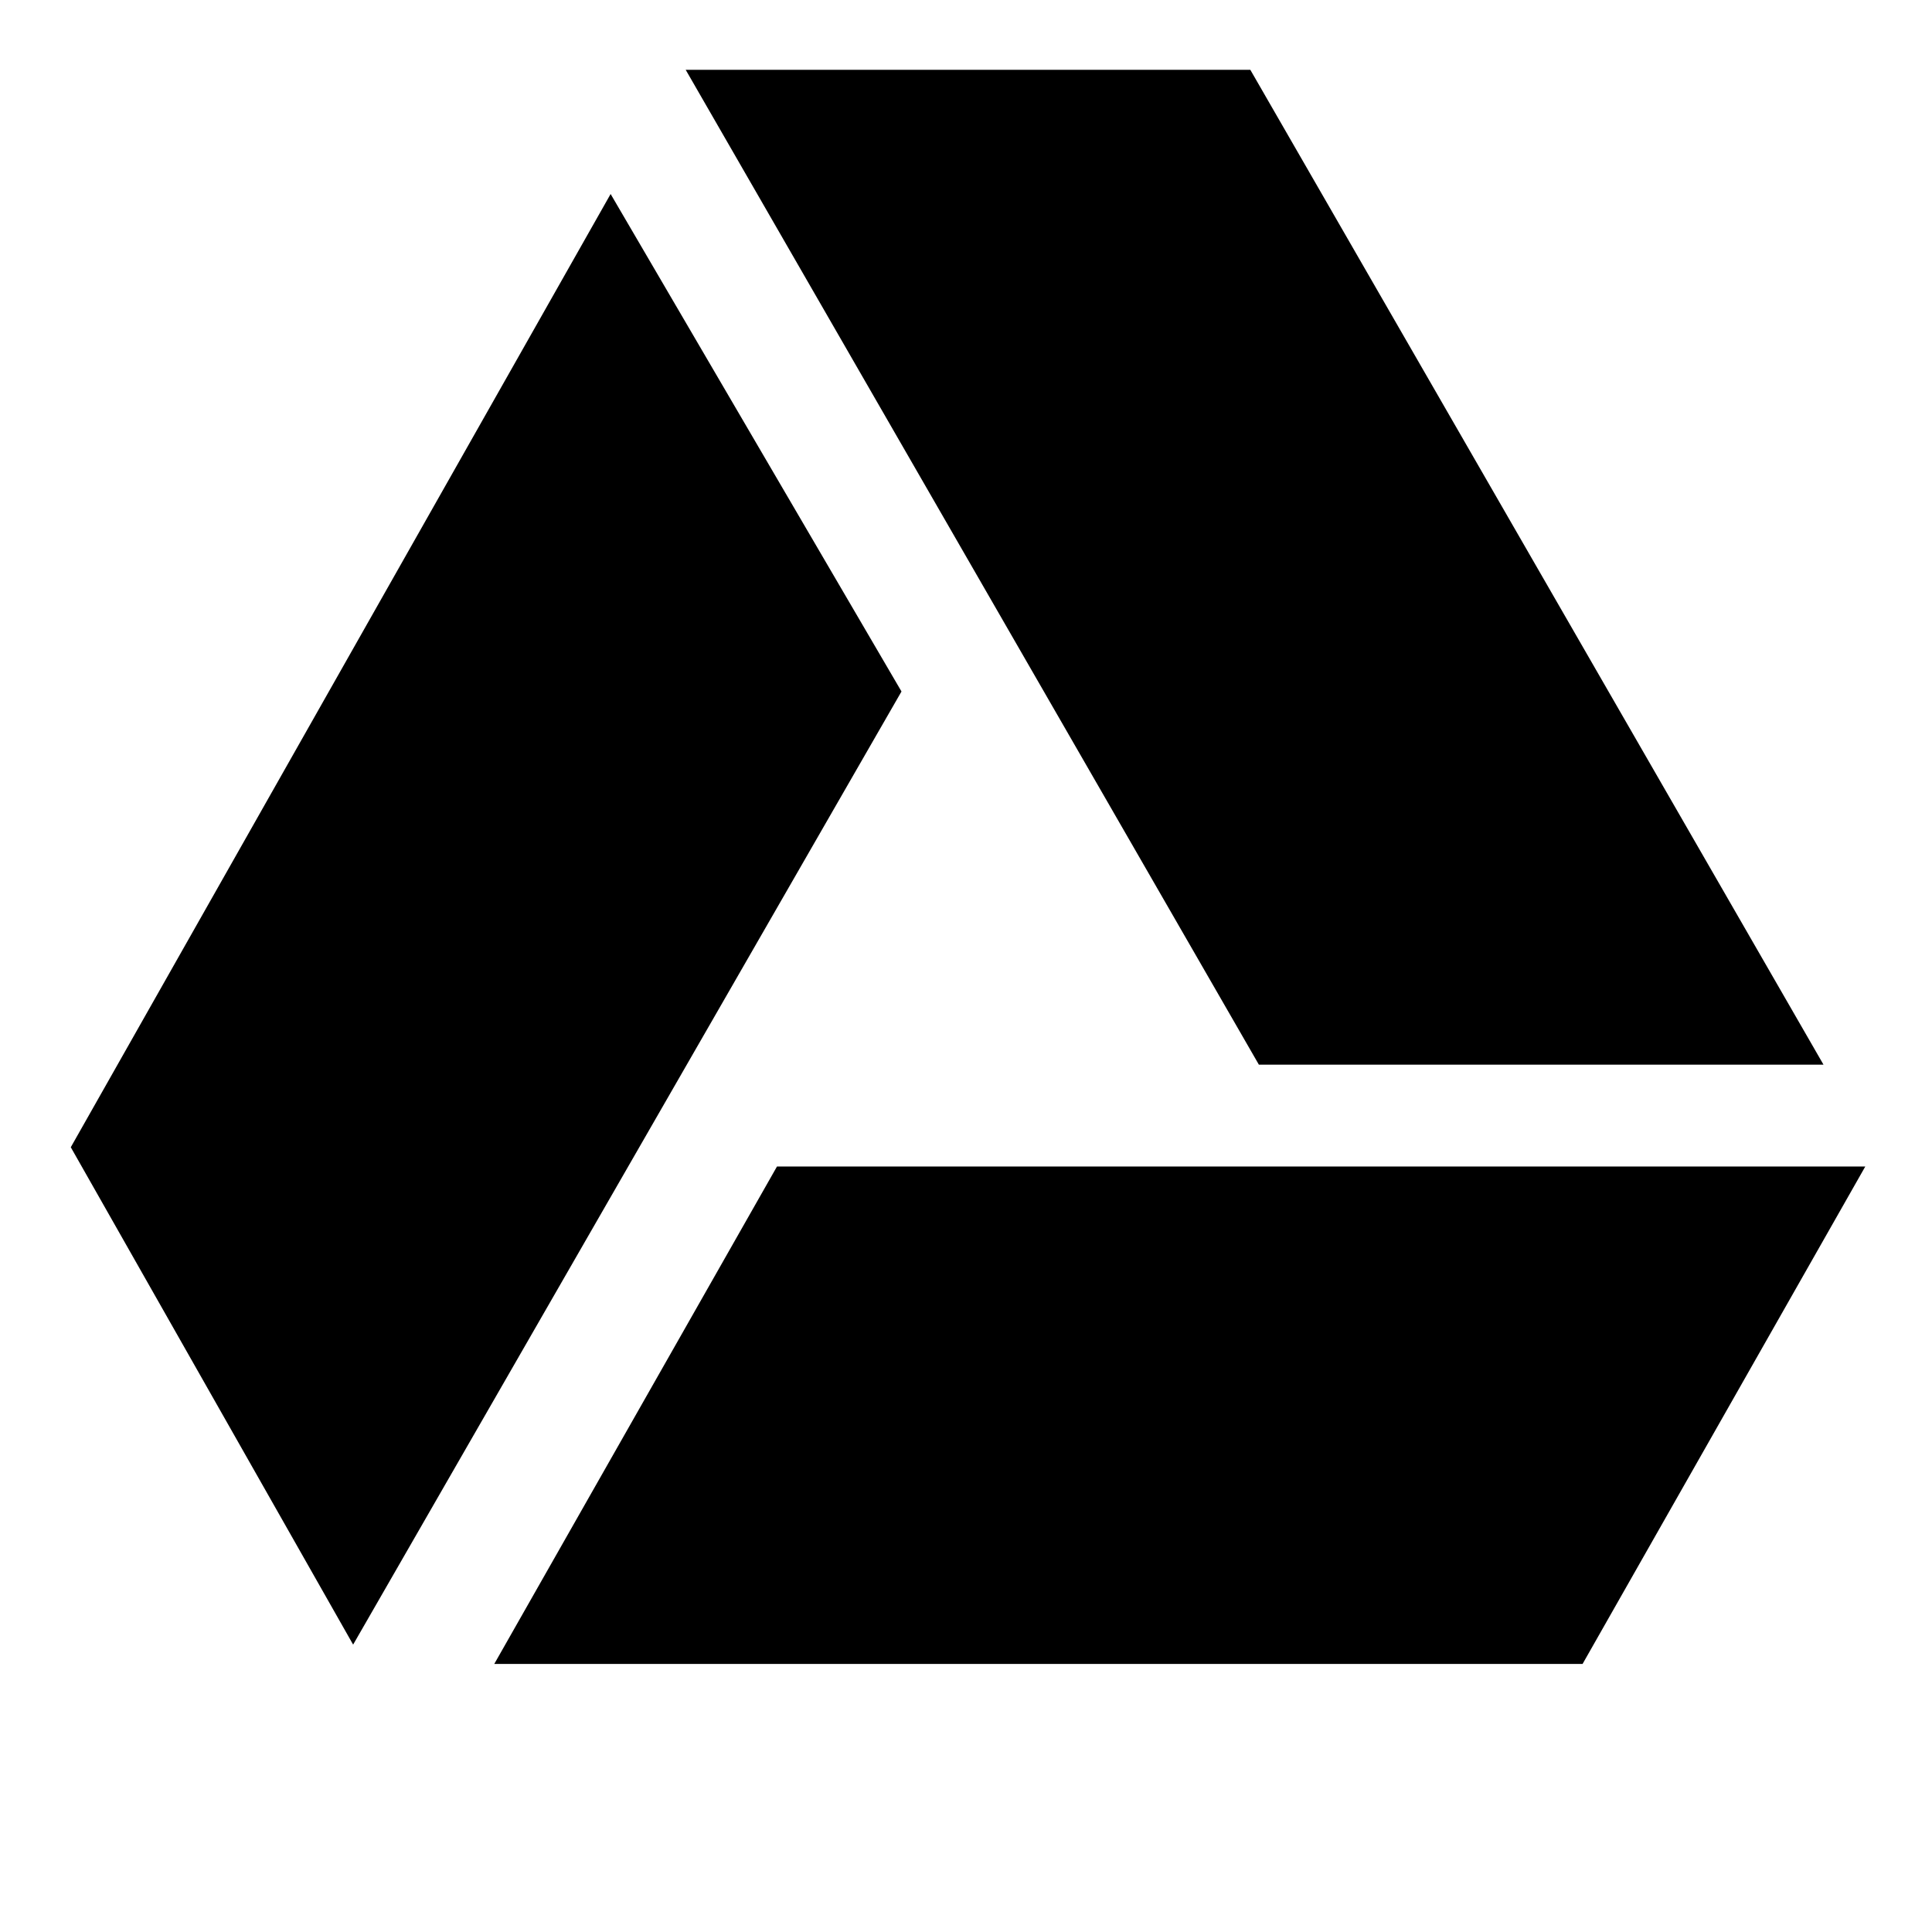
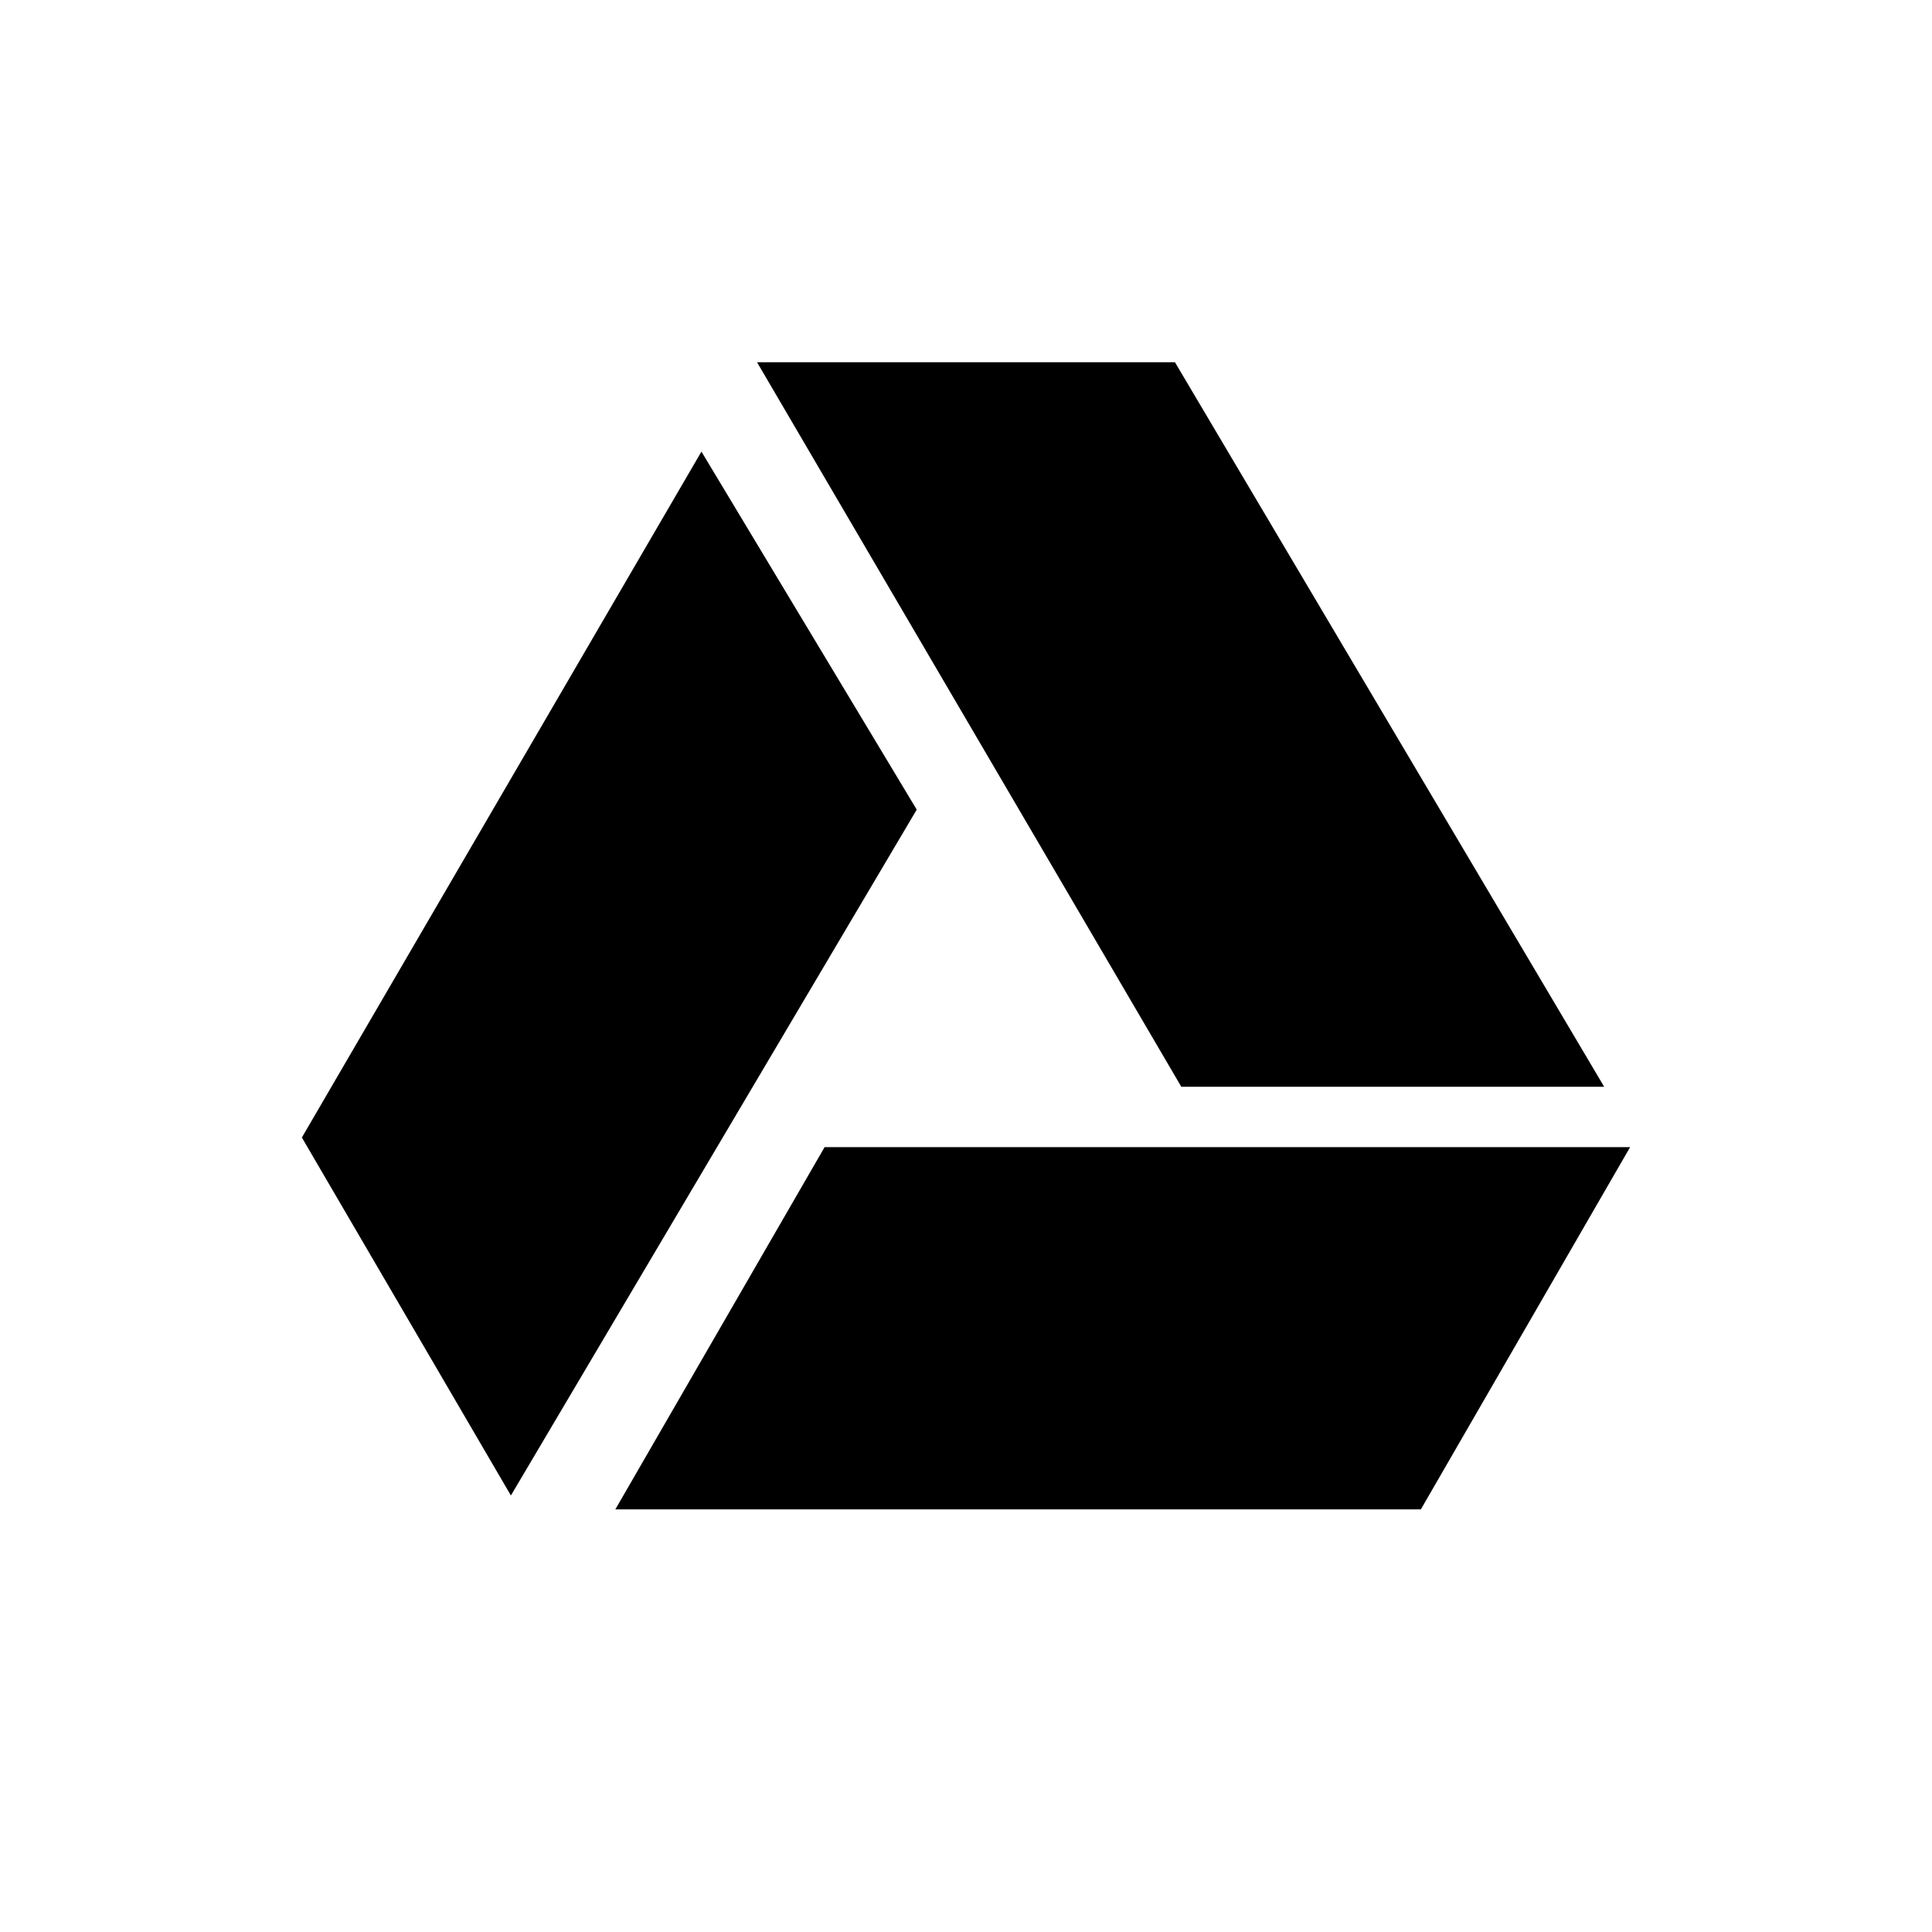
- <svg xmlns="http://www.w3.org/2000/svg" role="presentation" width="36" height="36" viewBox="0 0 36 36" version="1.1">
-   <path d="m 33.978,19.838 -10.68,-18.537 -10.521,0 10.68,18.537 10.521,0 z m -19.5,1.898 -5.268,9.269 20.279,0 5.268,-9.269 -20.279,0 z M 11.378,3.615 1.319,21.377 6.58,30.645 16.798,12.885 11.378,3.615 Z" />
+ <svg xmlns="http://www.w3.org/2000/svg" width="32" height="32" viewBox="0 0 32 32">
+   <path d="M19.461,6 L26.57,18 L19.566,18 L12.539,6 L19.461,6 Z M10.192,25 L13.658,19 L27,19 L23.534,25 L10.192,25 Z M5,18.841 L11.618,7.48 L15.184,13.41 L8.462,24.77 L5,18.841 Z" />
</svg>
